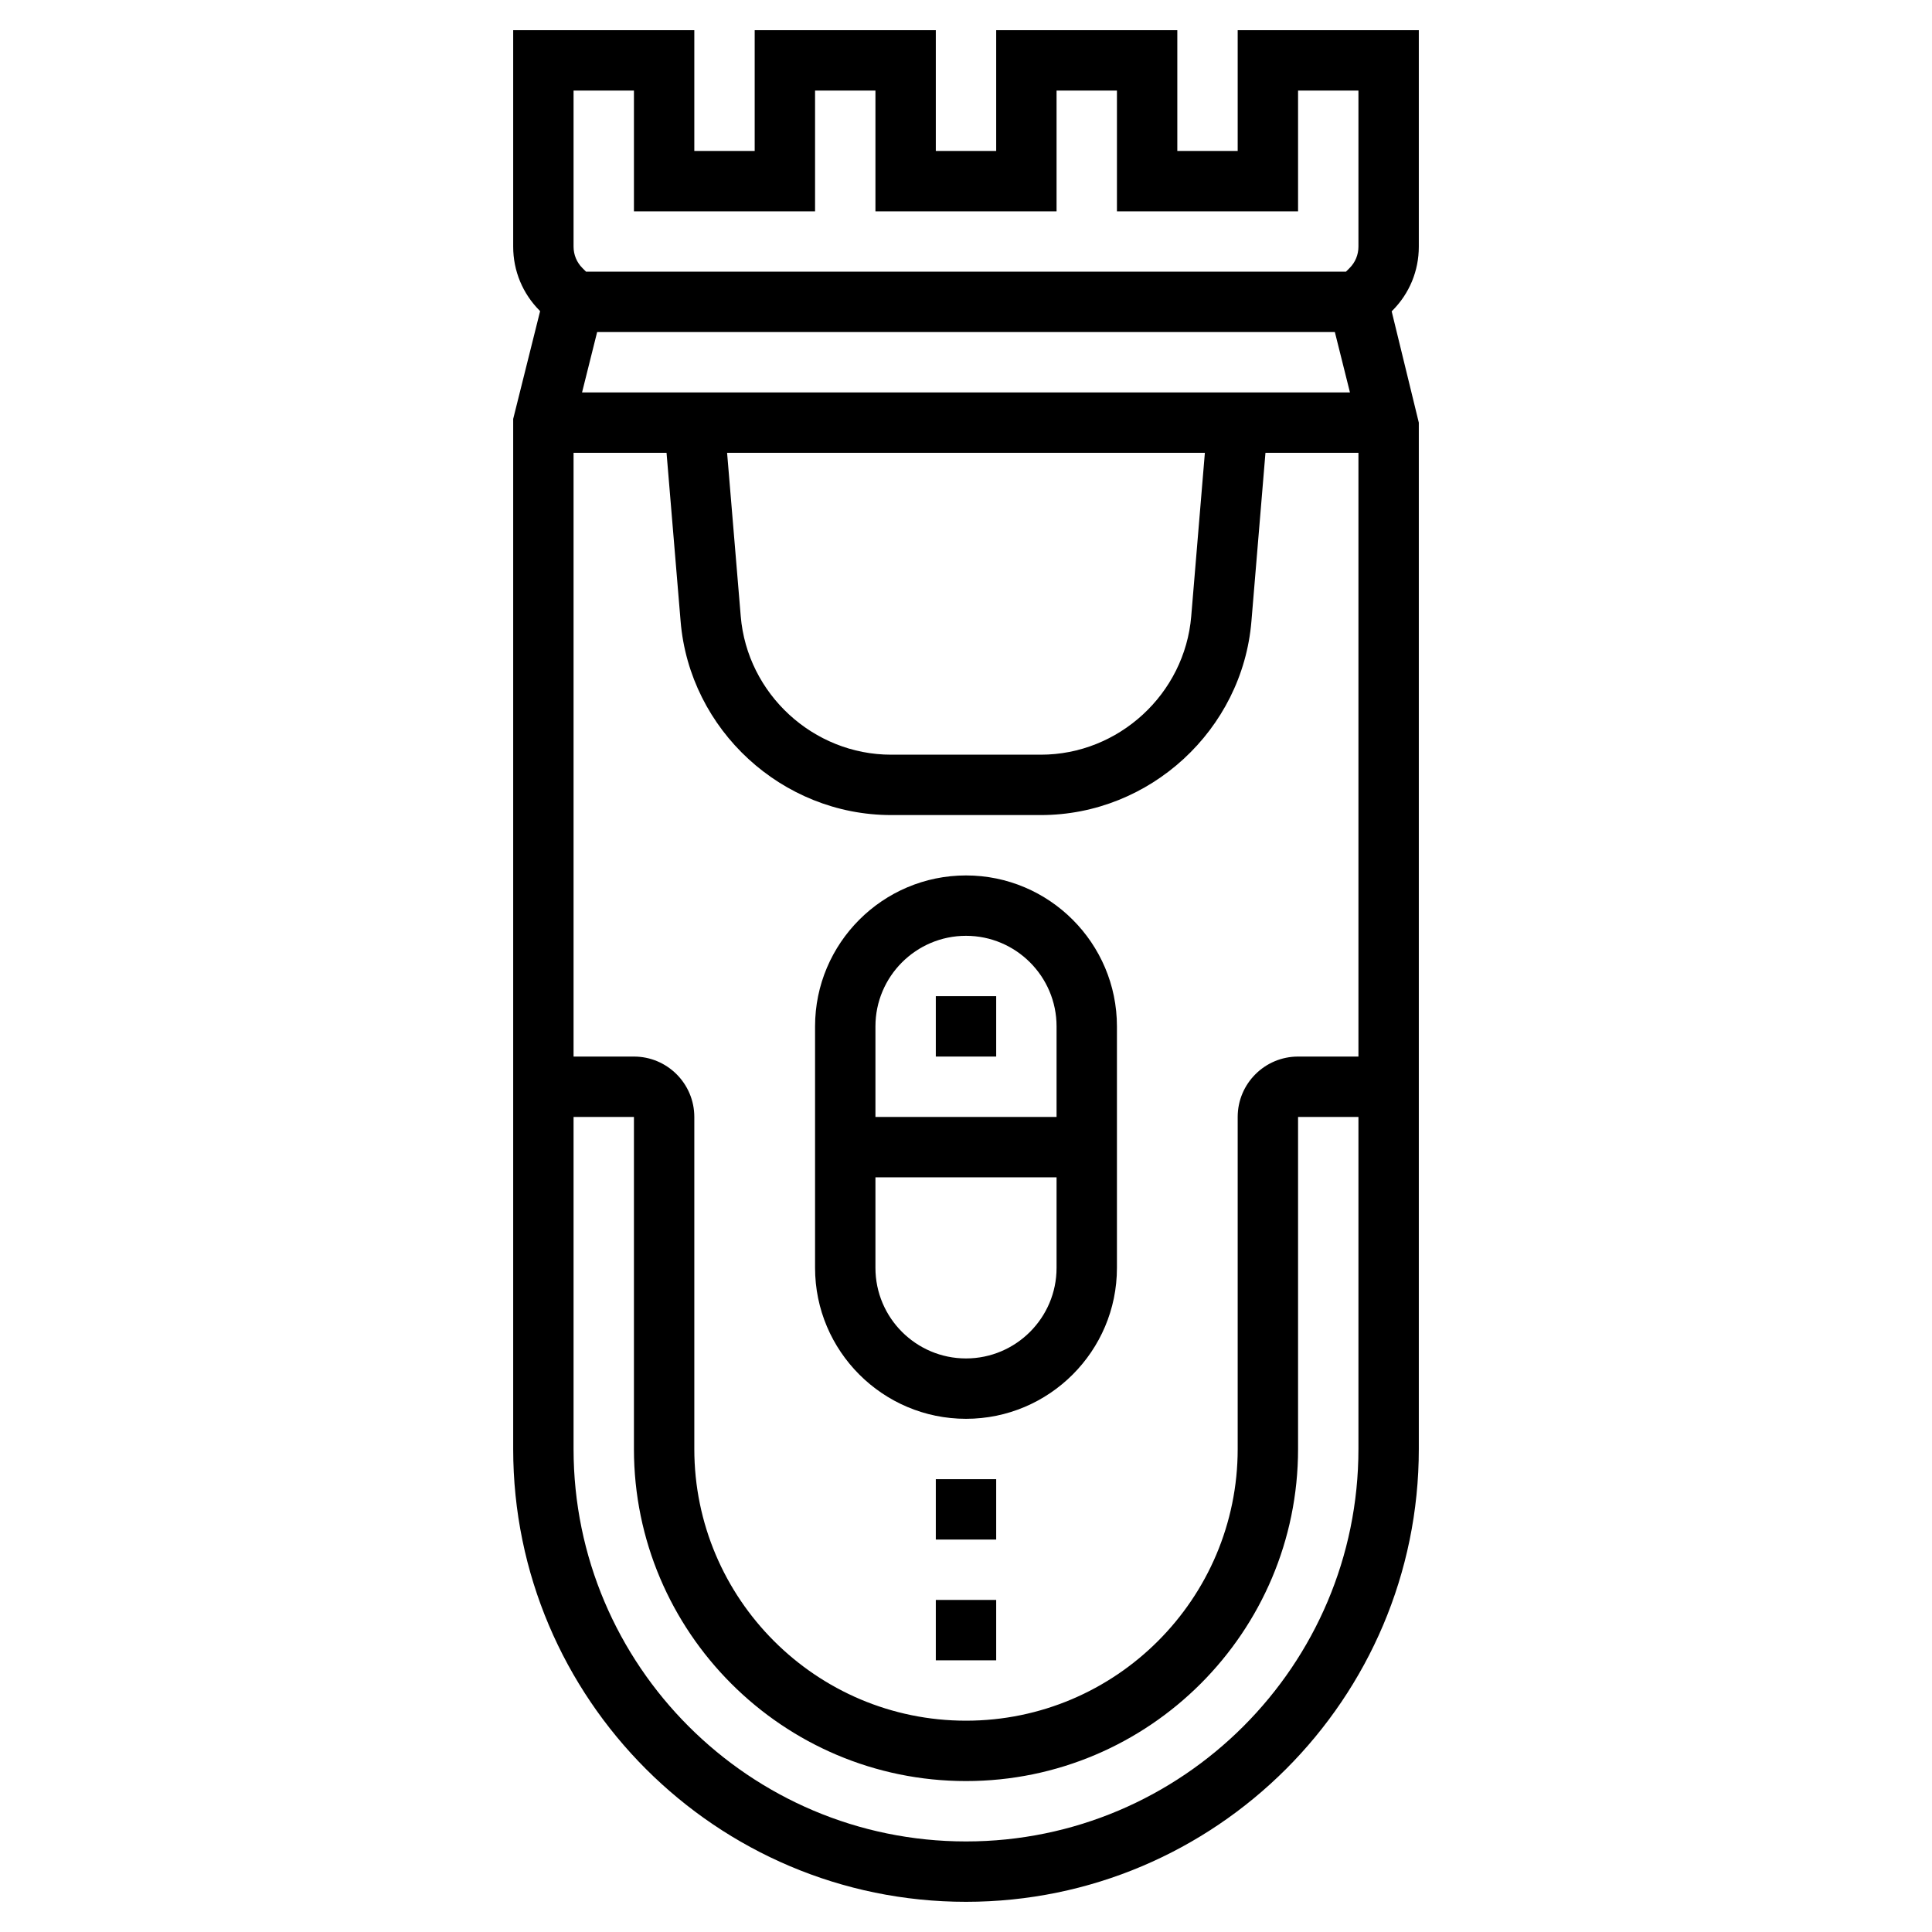
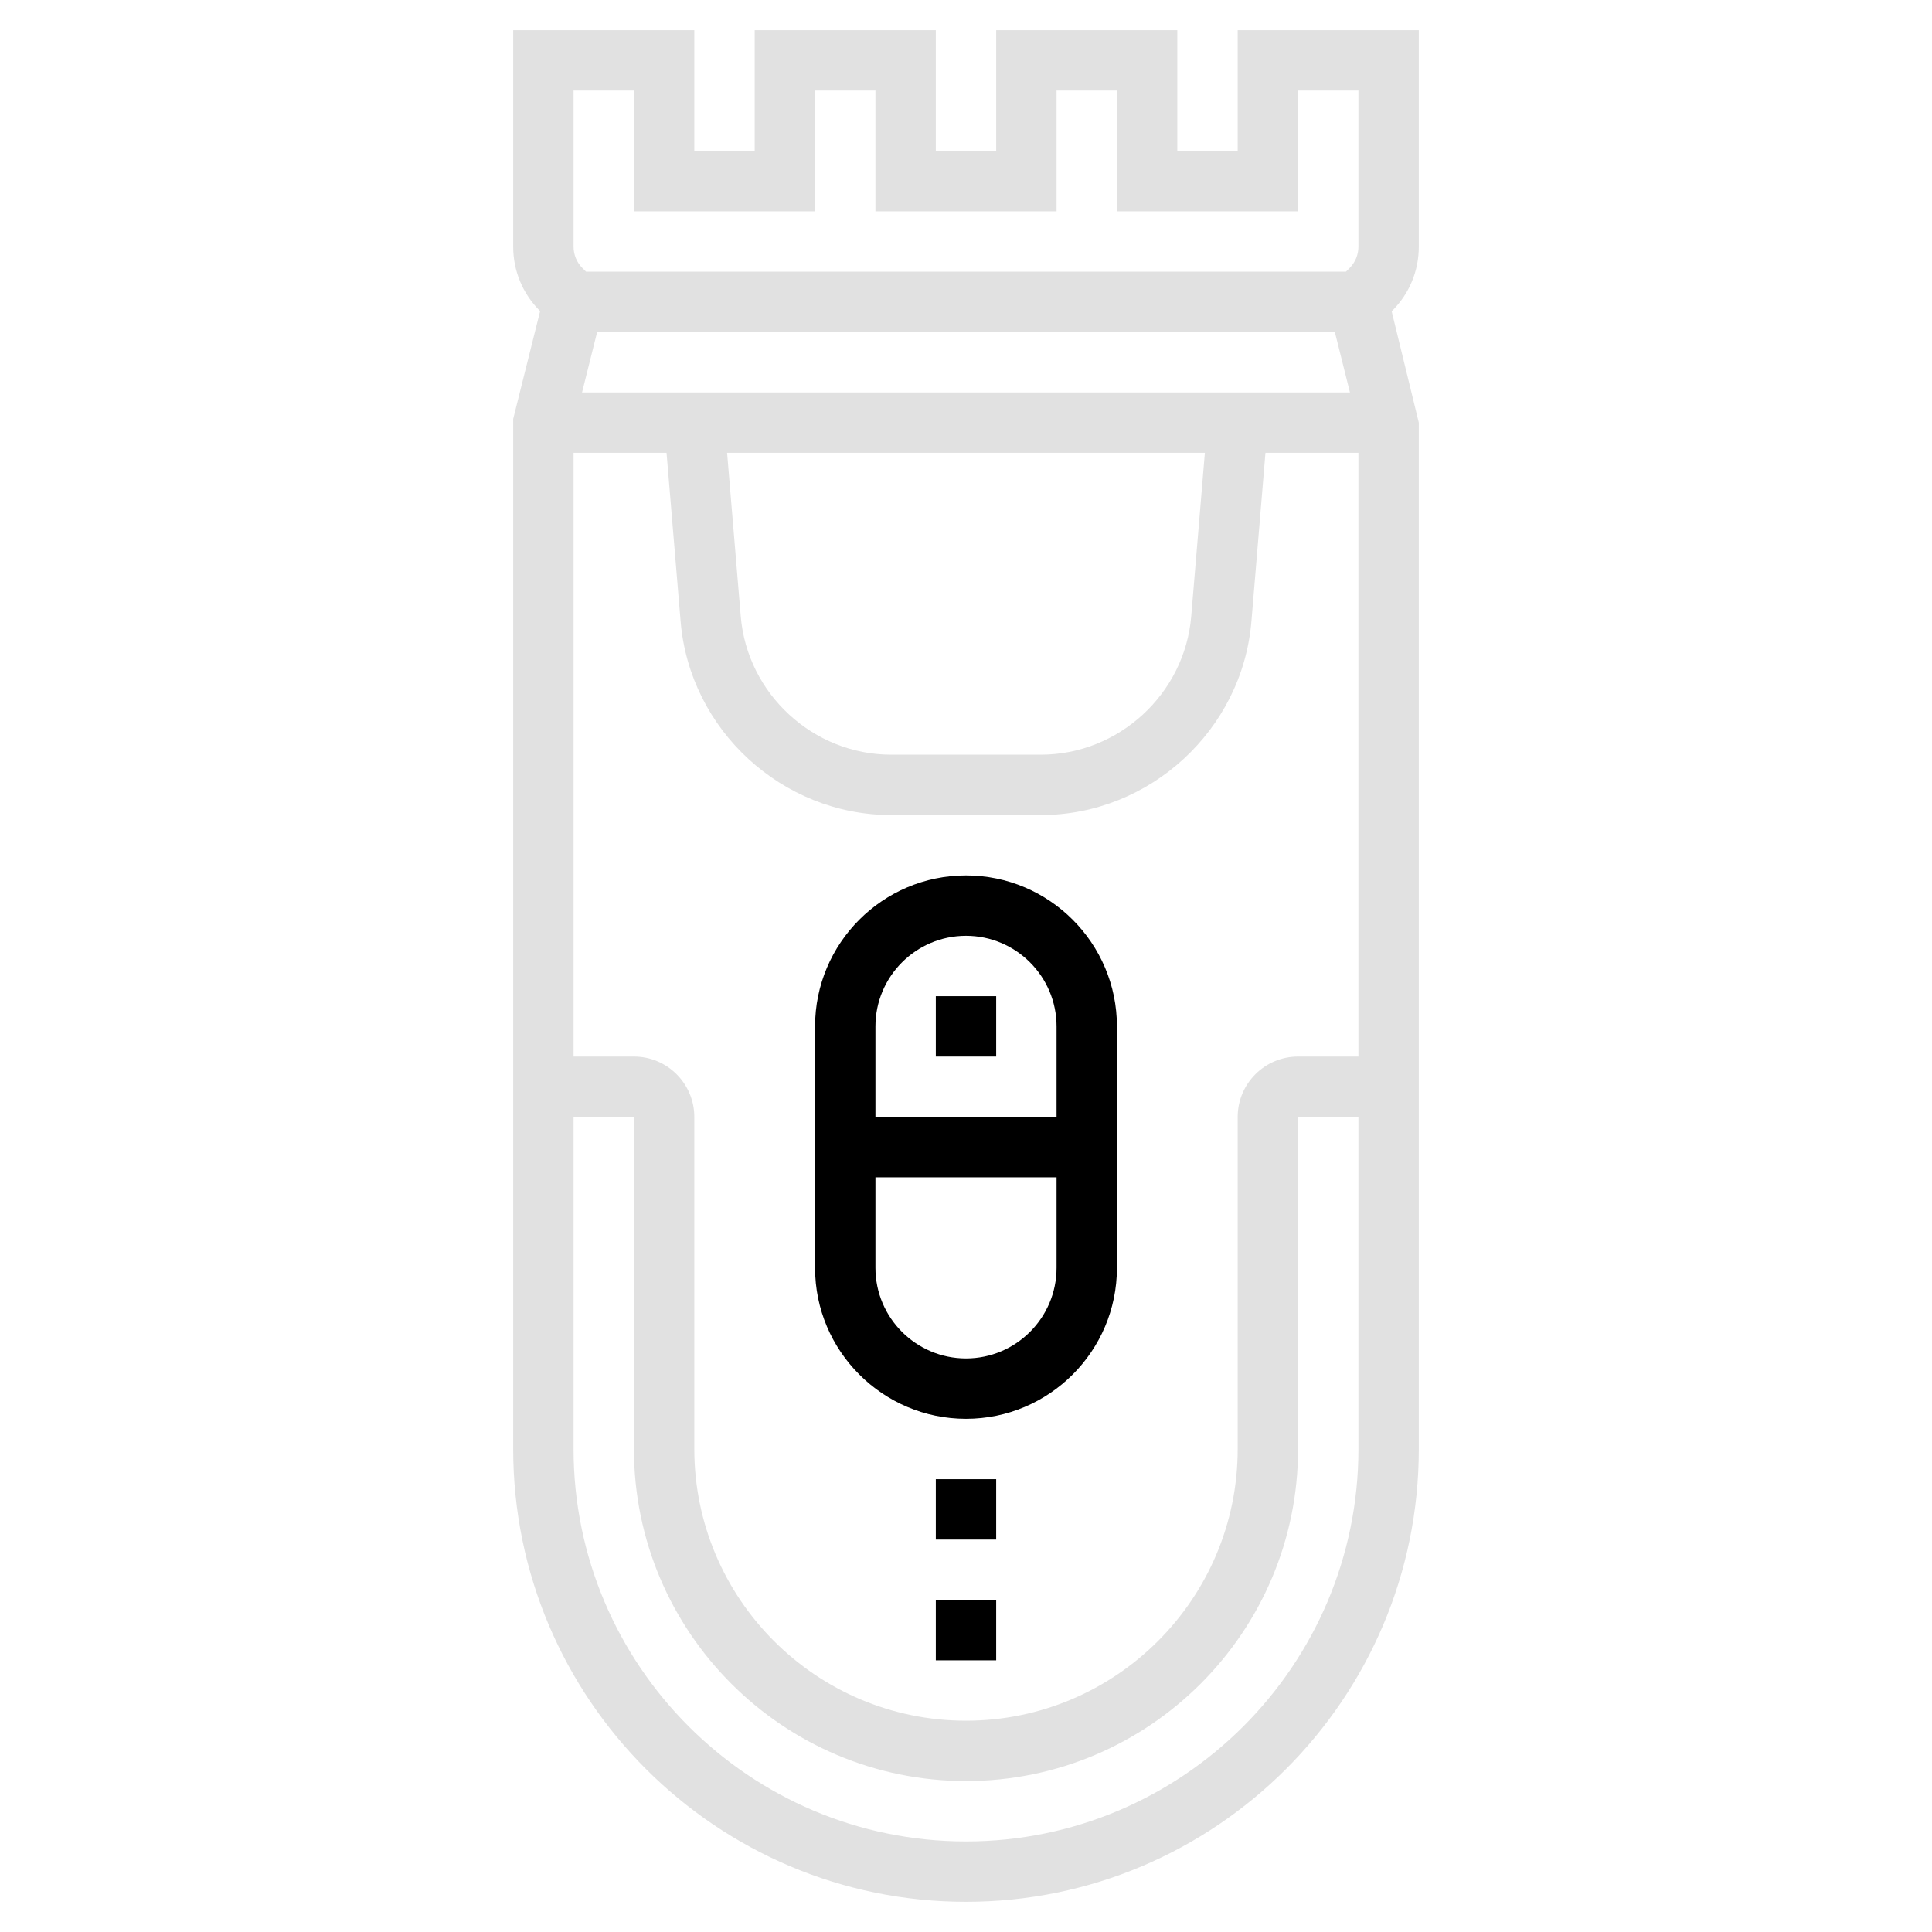
<svg xmlns="http://www.w3.org/2000/svg" id="_x33_0" enable-background="new 0 0 64 64" height="512" viewBox="0 0 64 64" width="512">
  <g>
-     <path d="m47 8.171v-7.171h-6v4h-2v-4h-6v4h-2v-4h-6v4h-2v-4h-6v7.171c0 .801.313 1.555.879 2.122l.013.013-.892 3.571v34.123c0 8.271 6.729 15 15 15s15-6.729 15-15v-34l-.899-3.687.02-.02c.567-.566.879-1.32.879-2.122zm-28-5.171h2v4h6v-4h2v4h6v-4h2v4h6v-4h2v5.171c0 .267-.104.519-.293.708l-.121.121h-25.172l-.121-.121c-.189-.189-.293-.441-.293-.708zm2 32h-2v-20h3.08l.466 5.581c.299 3.6 3.363 6.419 6.975 6.419h4.959c3.611 0 6.676-2.819 6.975-6.419l.465-5.581h3.08v20h-2c-1.103 0-2 .897-2 2v11c0 4.962-4.037 9-9 9s-9-4.038-9-9v-11c0-1.103-.897-2-2-2zm3.086-20h15.827l-.452 5.415c-.214 2.571-2.401 4.585-4.982 4.585h-4.959c-2.58 0-4.768-2.014-4.982-4.585zm-4.805-2 .5-2h24.438l.5 2zm12.719 48c-7.168 0-13-5.832-13-13v-11h2v11c0 6.065 4.935 11 11 11s11-4.935 11-11v-11h2v11c0 7.168-5.832 13-13 13z" />
+     <path fill="#e1e1e1" d="m47 8.171v-7.171h-6v4h-2v-4h-6v4h-2v-4h-6v4h-2v-4h-6v7.171c0 .801.313 1.555.879 2.122l.013.013-.892 3.571v34.123c0 8.271 6.729 15 15 15s15-6.729 15-15v-34l-.899-3.687.02-.02c.567-.566.879-1.32.879-2.122zm-28-5.171h2v4h6v-4h2v4h6v-4h2v4h6v-4h2v5.171c0 .267-.104.519-.293.708l-.121.121h-25.172l-.121-.121c-.189-.189-.293-.441-.293-.708zm2 32h-2v-20h3.08l.466 5.581c.299 3.6 3.363 6.419 6.975 6.419h4.959c3.611 0 6.676-2.819 6.975-6.419l.465-5.581h3.08v20h-2c-1.103 0-2 .897-2 2v11c0 4.962-4.037 9-9 9s-9-4.038-9-9v-11c0-1.103-.897-2-2-2zm3.086-20h15.827l-.452 5.415c-.214 2.571-2.401 4.585-4.982 4.585h-4.959c-2.58 0-4.768-2.014-4.982-4.585zm-4.805-2 .5-2h24.438l.5 2zm12.719 48c-7.168 0-13-5.832-13-13v-11h2v11c0 6.065 4.935 11 11 11s11-4.935 11-11v-11h2v11c0 7.168-5.832 13-13 13z" />
    <path d="m32 47c2.757 0 5-2.243 5-5v-8c0-2.757-2.243-5-5-5s-5 2.243-5 5v8c0 2.757 2.243 5 5 5zm0-2c-1.654 0-3-1.346-3-3v-3h6v3c0 1.654-1.346 3-3 3zm0-14c1.654 0 3 1.346 3 3v3h-6v-3c0-1.654 1.346-3 3-3z" />
    <path d="m31 49h2v2h-2z" />
    <path d="m31 53h2v2h-2z" />
    <path d="m31 33h2v2h-2z" />
  </g>
</svg>
